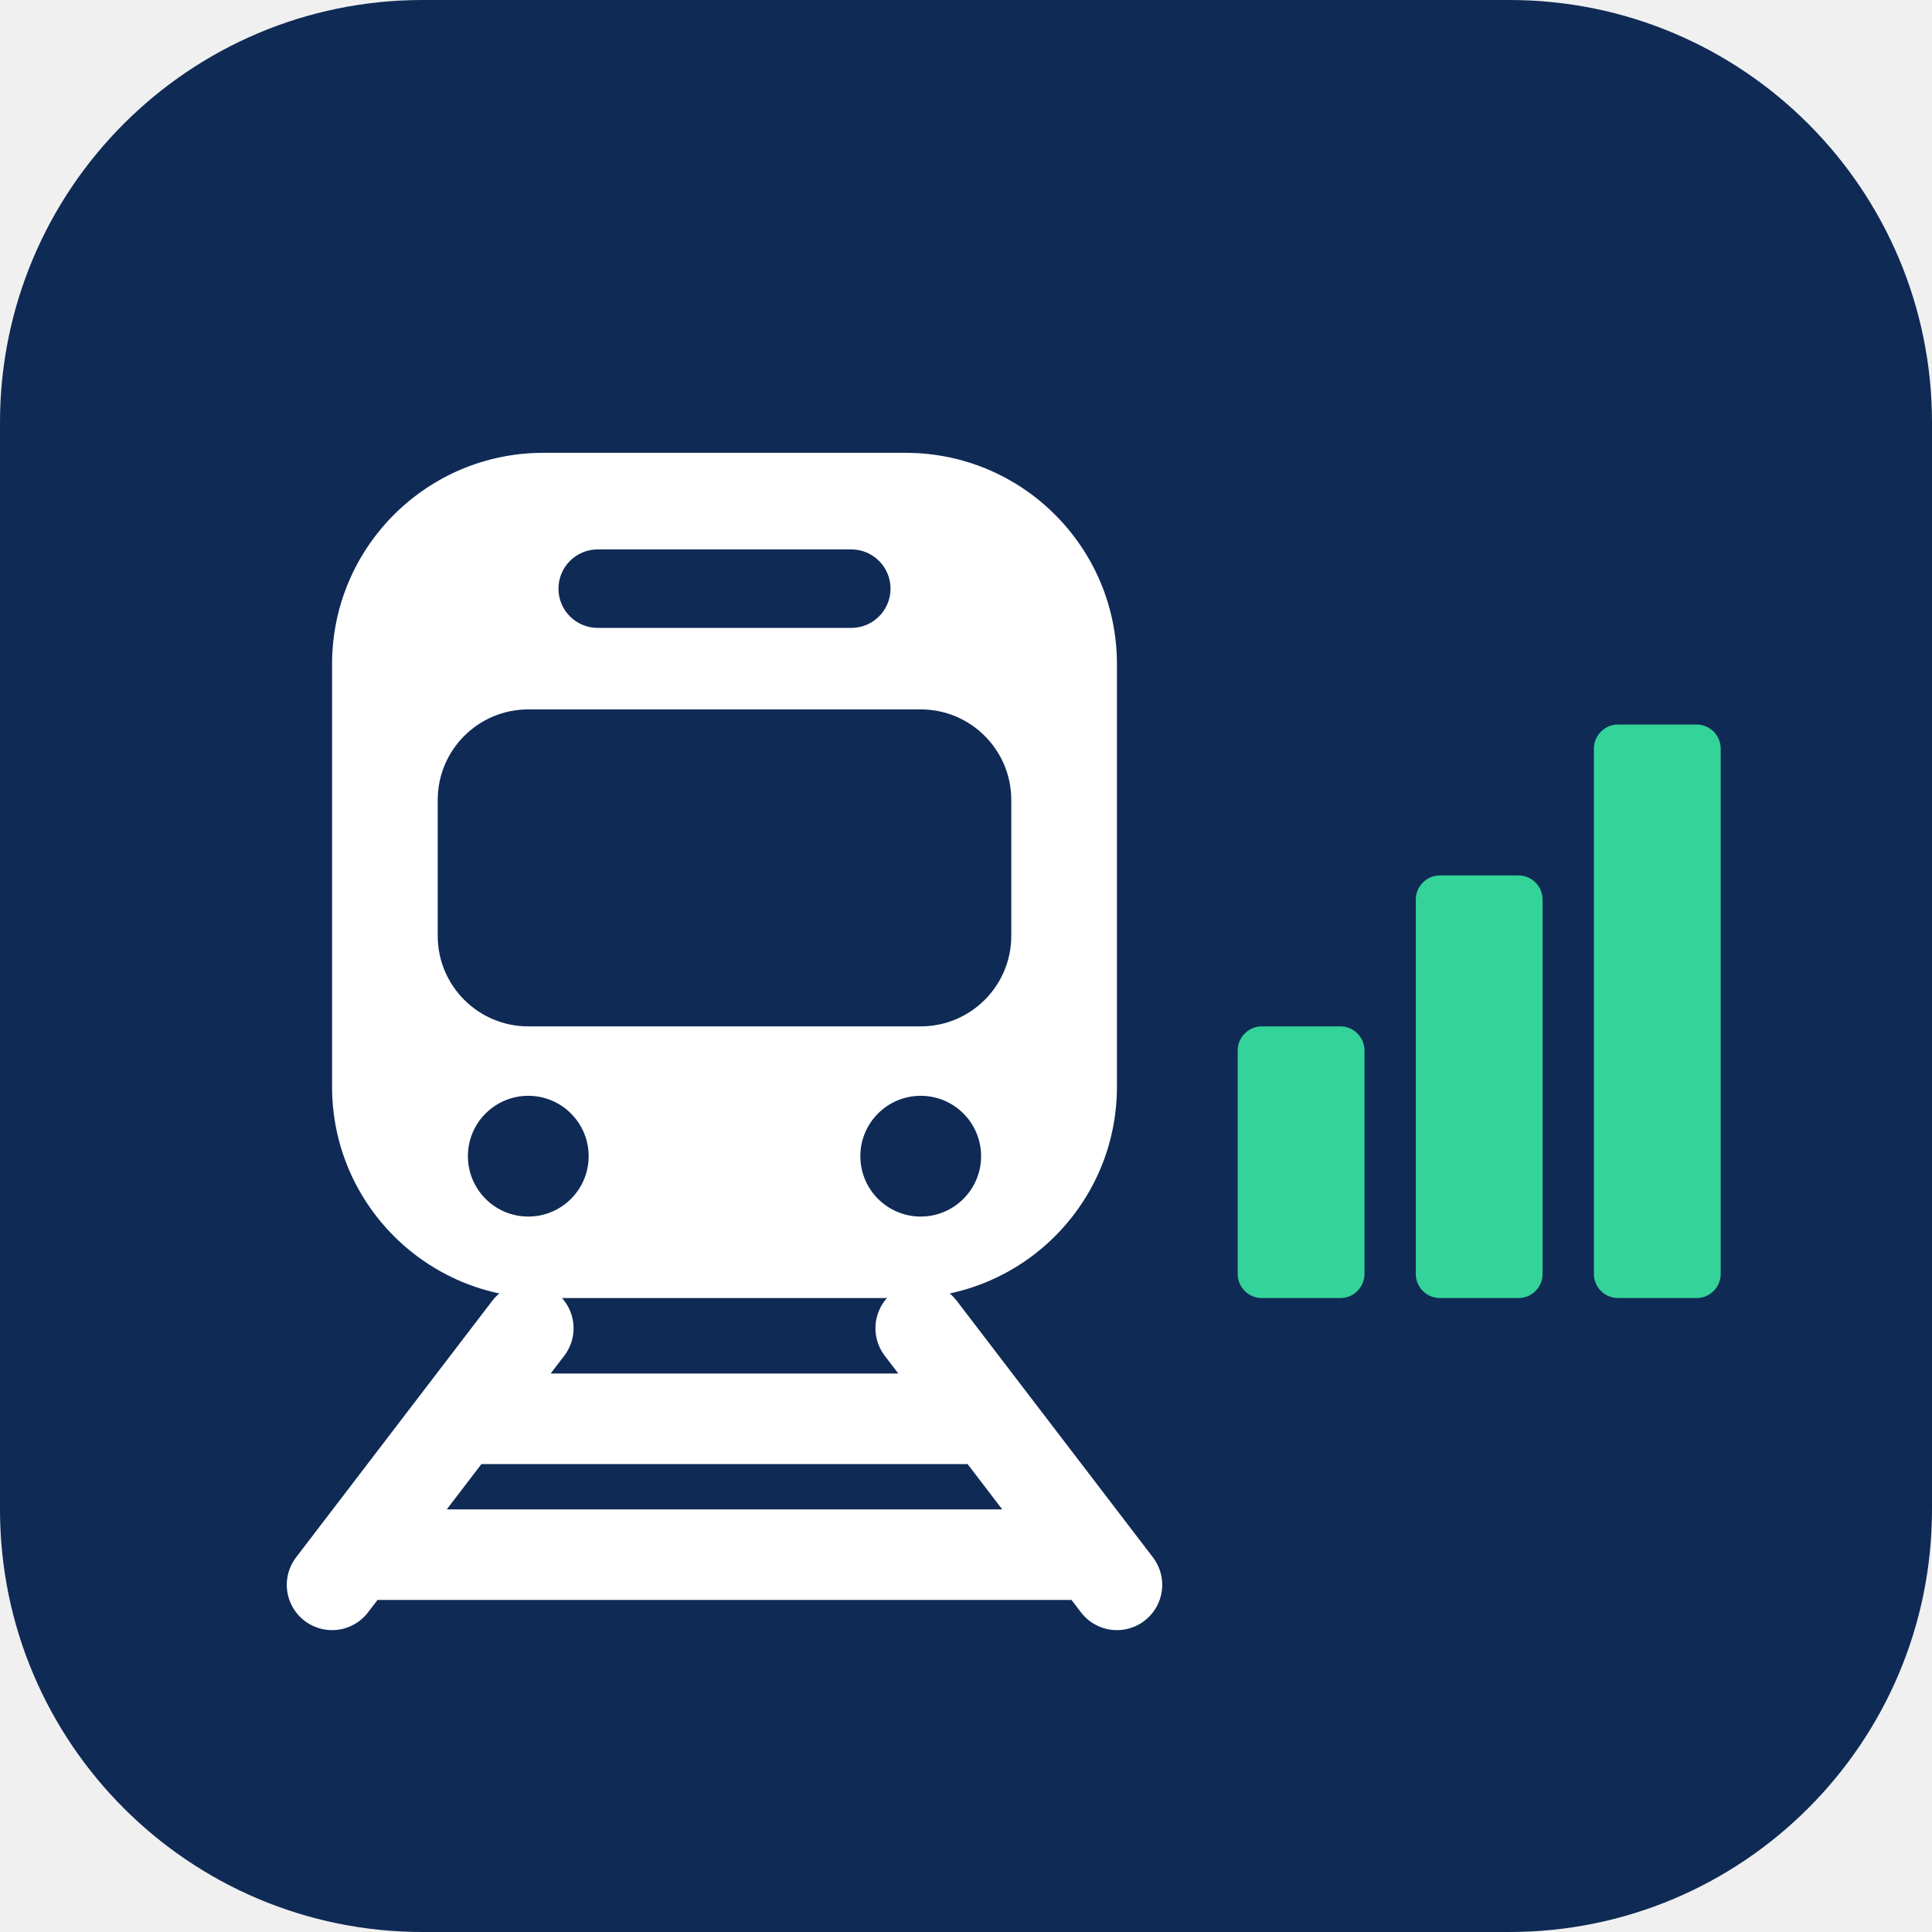
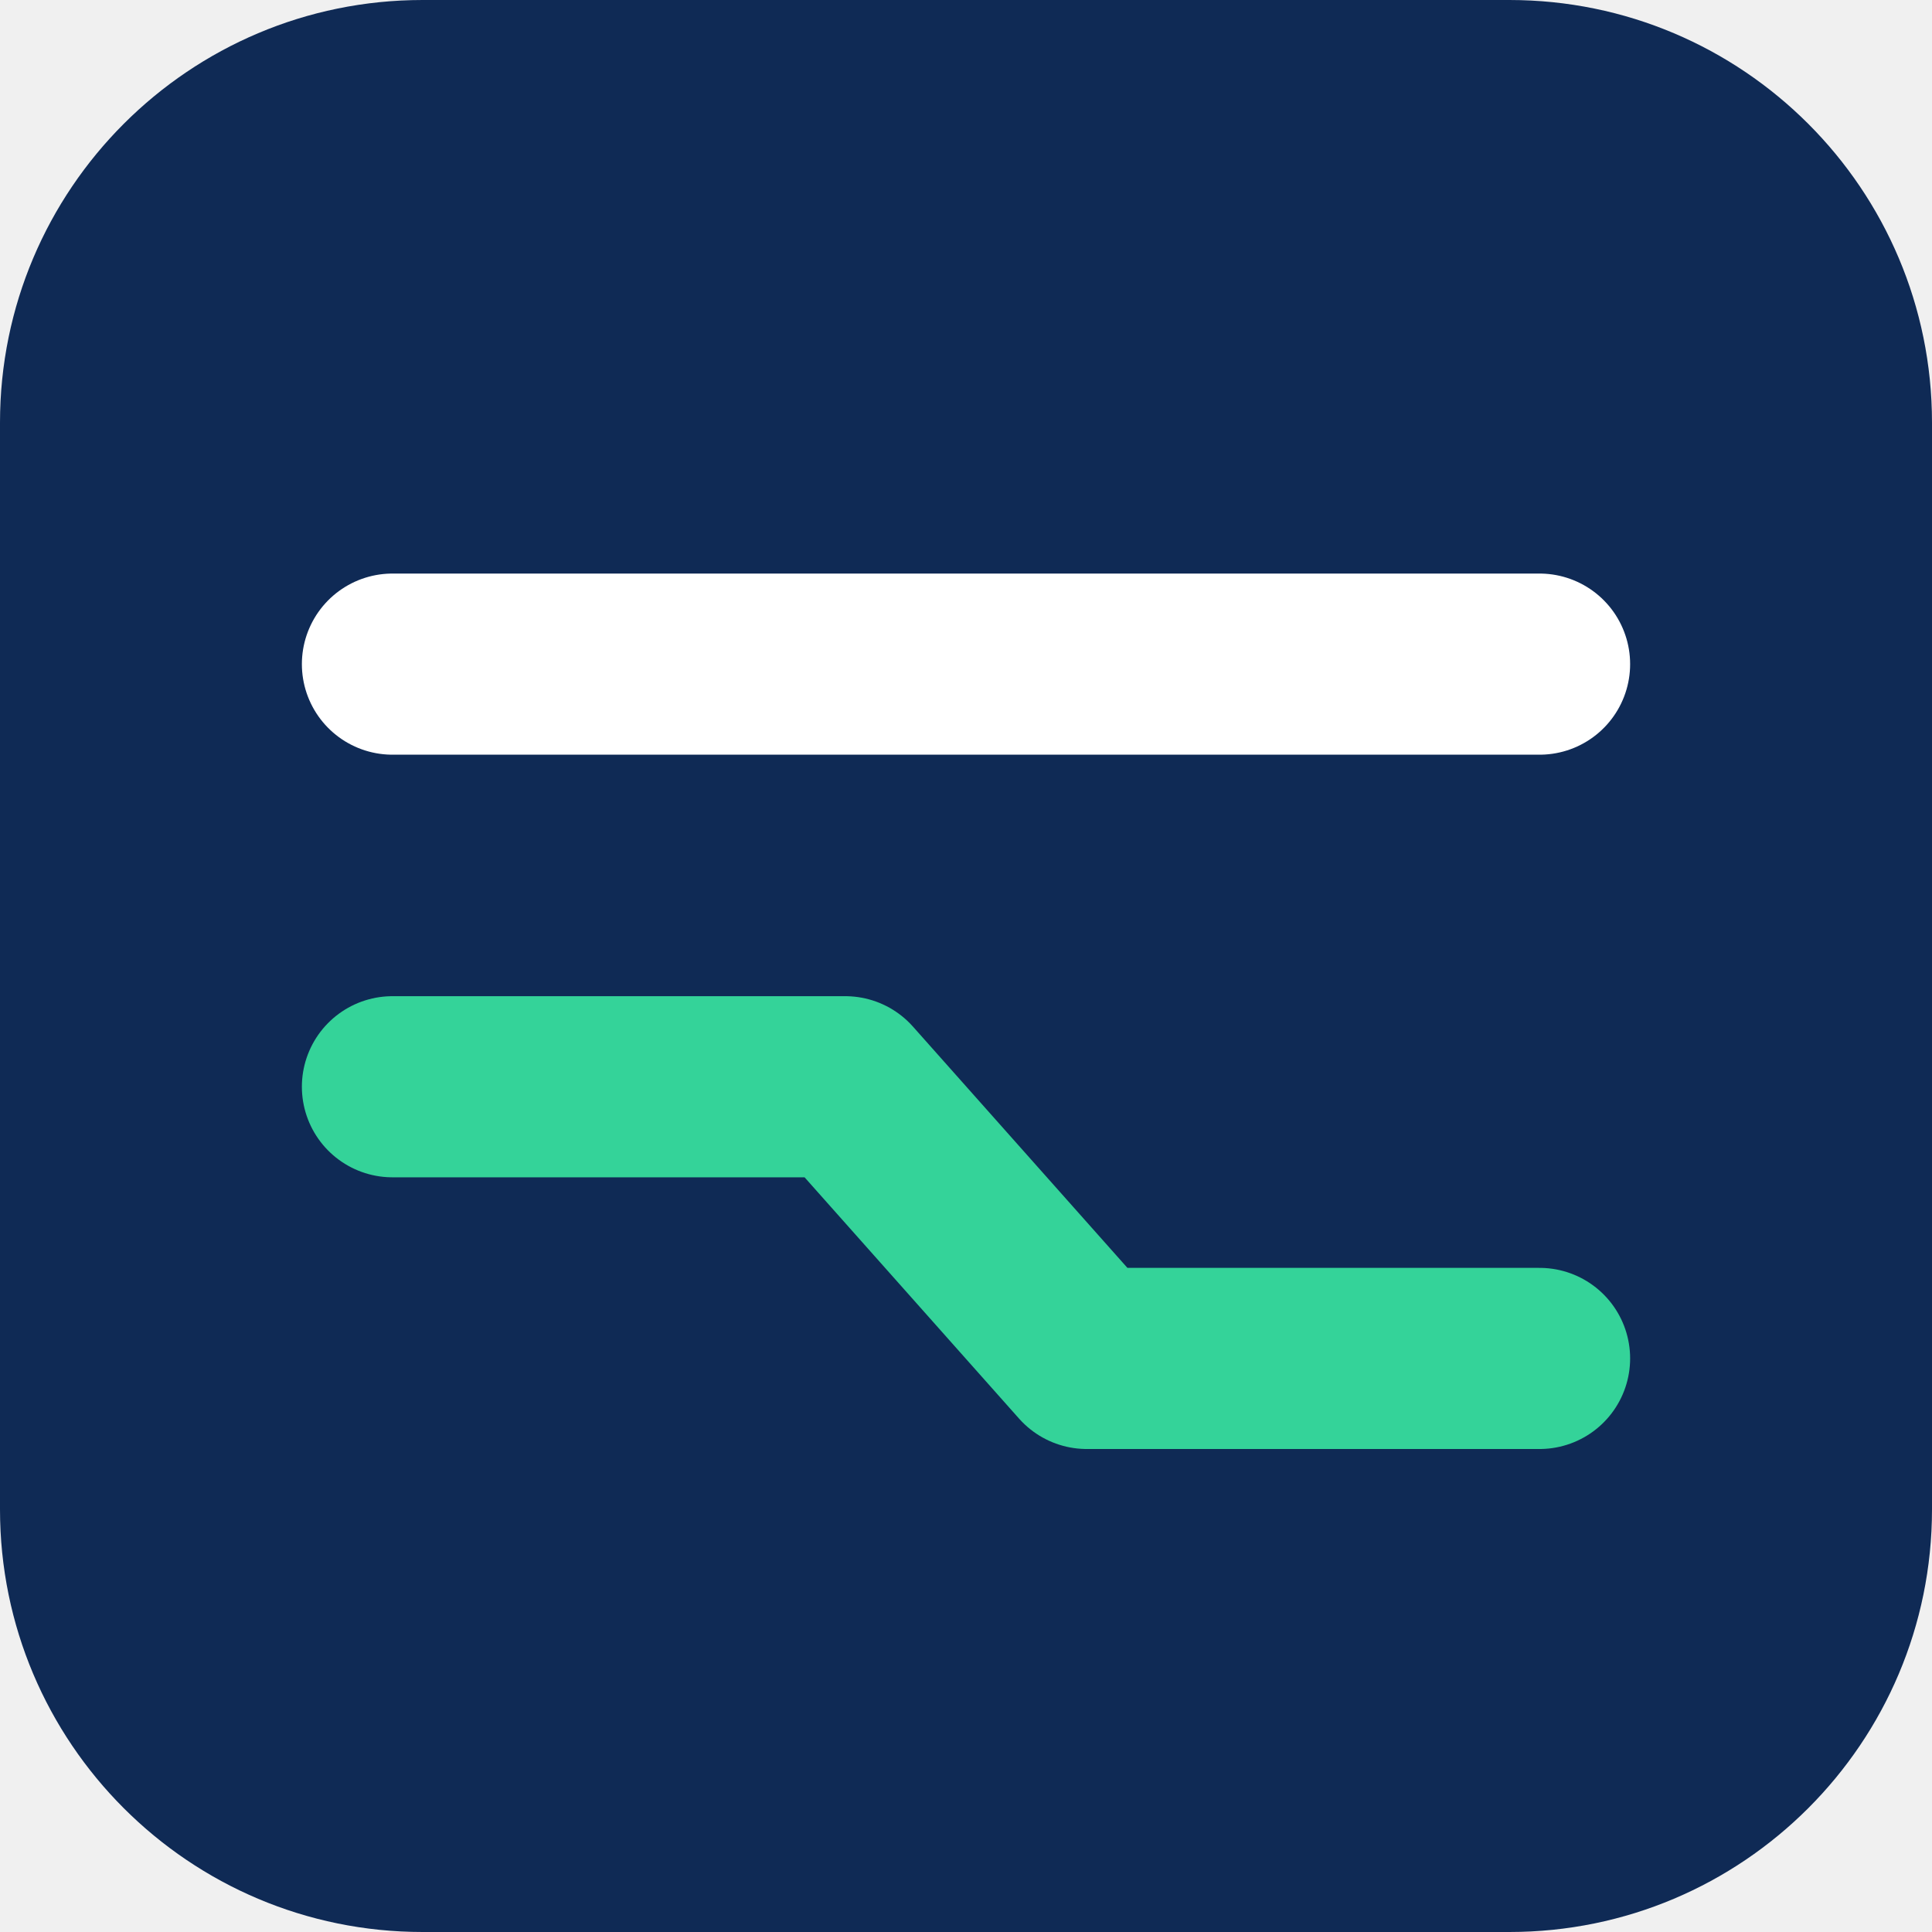
<svg xmlns="http://www.w3.org/2000/svg" viewBox="0 0 64 64">
  <rect width="64" height="64" rx="14" fill="#0f2a55" />
-   <rect x="11" y="15" width="26" height="28" rx="7" fill="#fff" />
-   <g fill="#0f2a55">
-     <rect x="18.5" y="18.2" width="11" height="2.6" rx="1.3" />
-     <rect x="14.5" y="23.5" width="19" height="10.5" rx="3" />
-     <circle cx="17.5" cy="38.3" r="2" />
-     <circle cx="30.5" cy="38.3" r="2" />
-   </g>
-   <path d="M17.5 44 11 52.5M30.5 44 37 52.5M16 47h16M12.5 51.5h23" fill="none" stroke="#fff" stroke-width="3" stroke-linecap="round" />
-   <g fill="#34d399">
-     <rect x="41" y="34" width="4.2" height="9" rx="0.8" />
-     <rect x="46.9" y="29" width="4.2" height="14" rx="0.8" />
-     <rect x="52.8" y="24" width="4.2" height="19" rx="0.8" />
-   </g>
+   <path d="M13 22H51" stroke="#fff" stroke-width="6" stroke-linecap="round" />
+   <path d="M13 36H28L36 45H51" fill="none" stroke="#34d399" stroke-width="6" stroke-linecap="round" stroke-linejoin="round" />
</svg>
